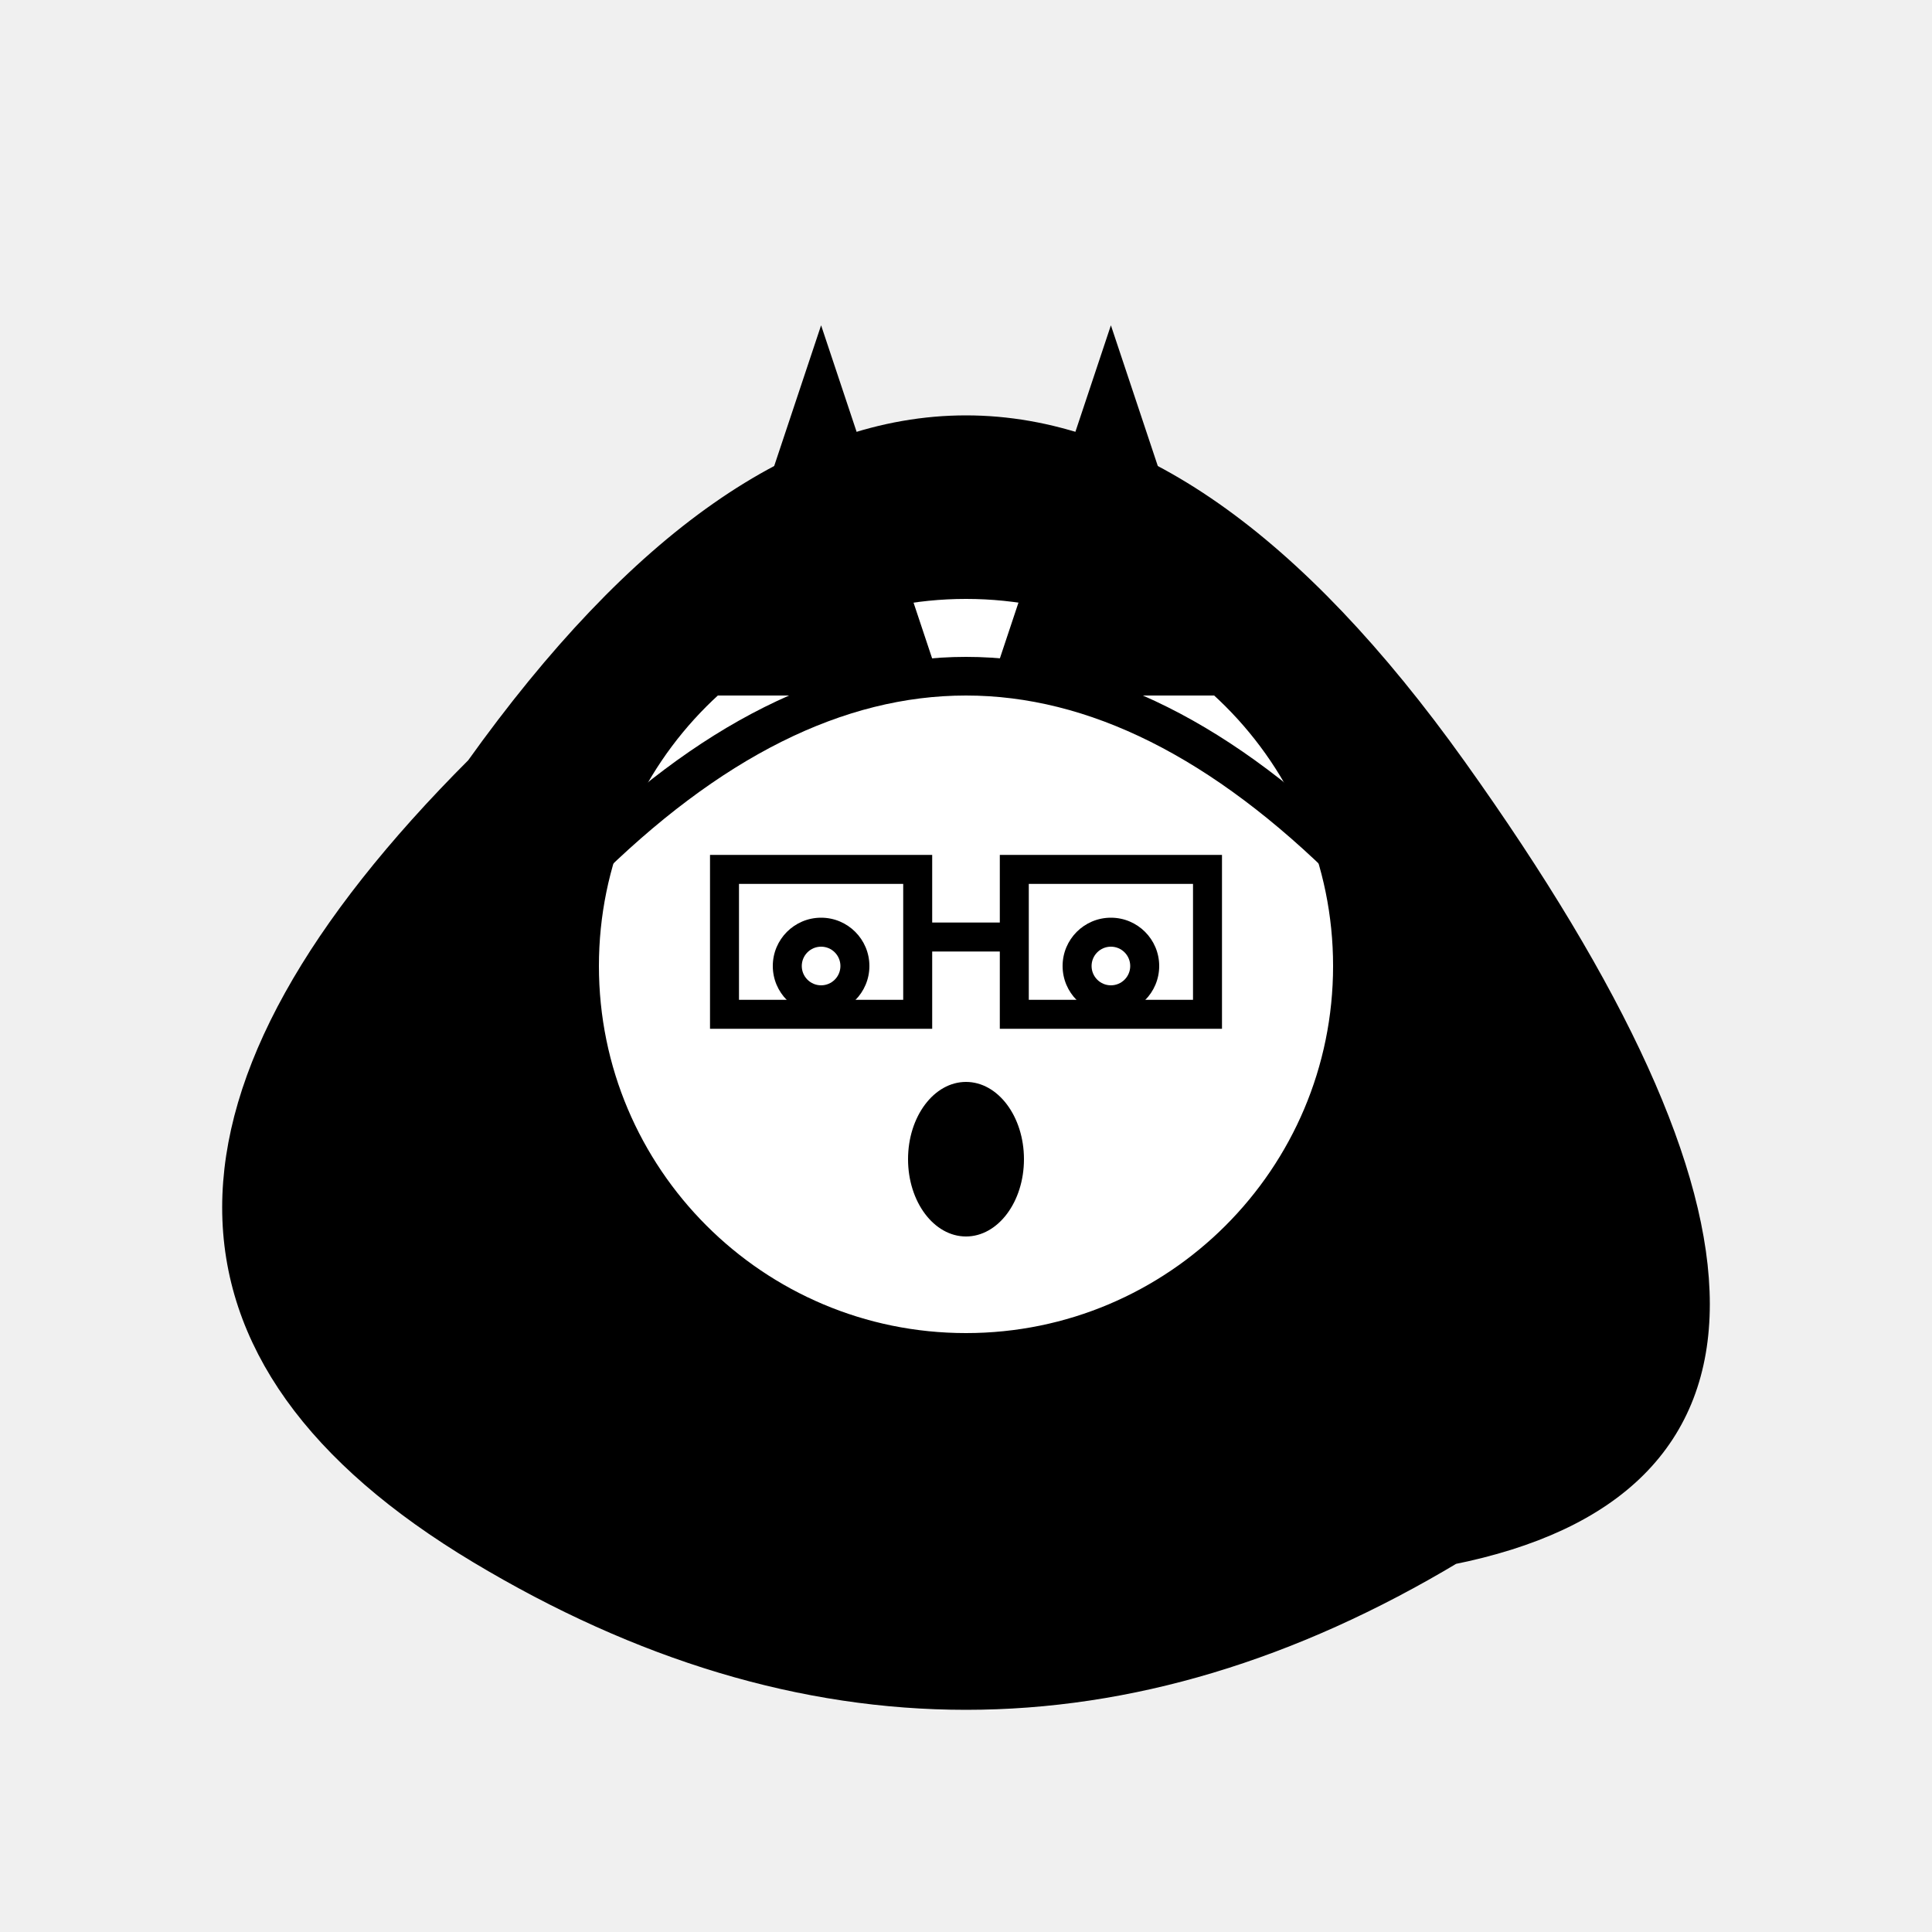
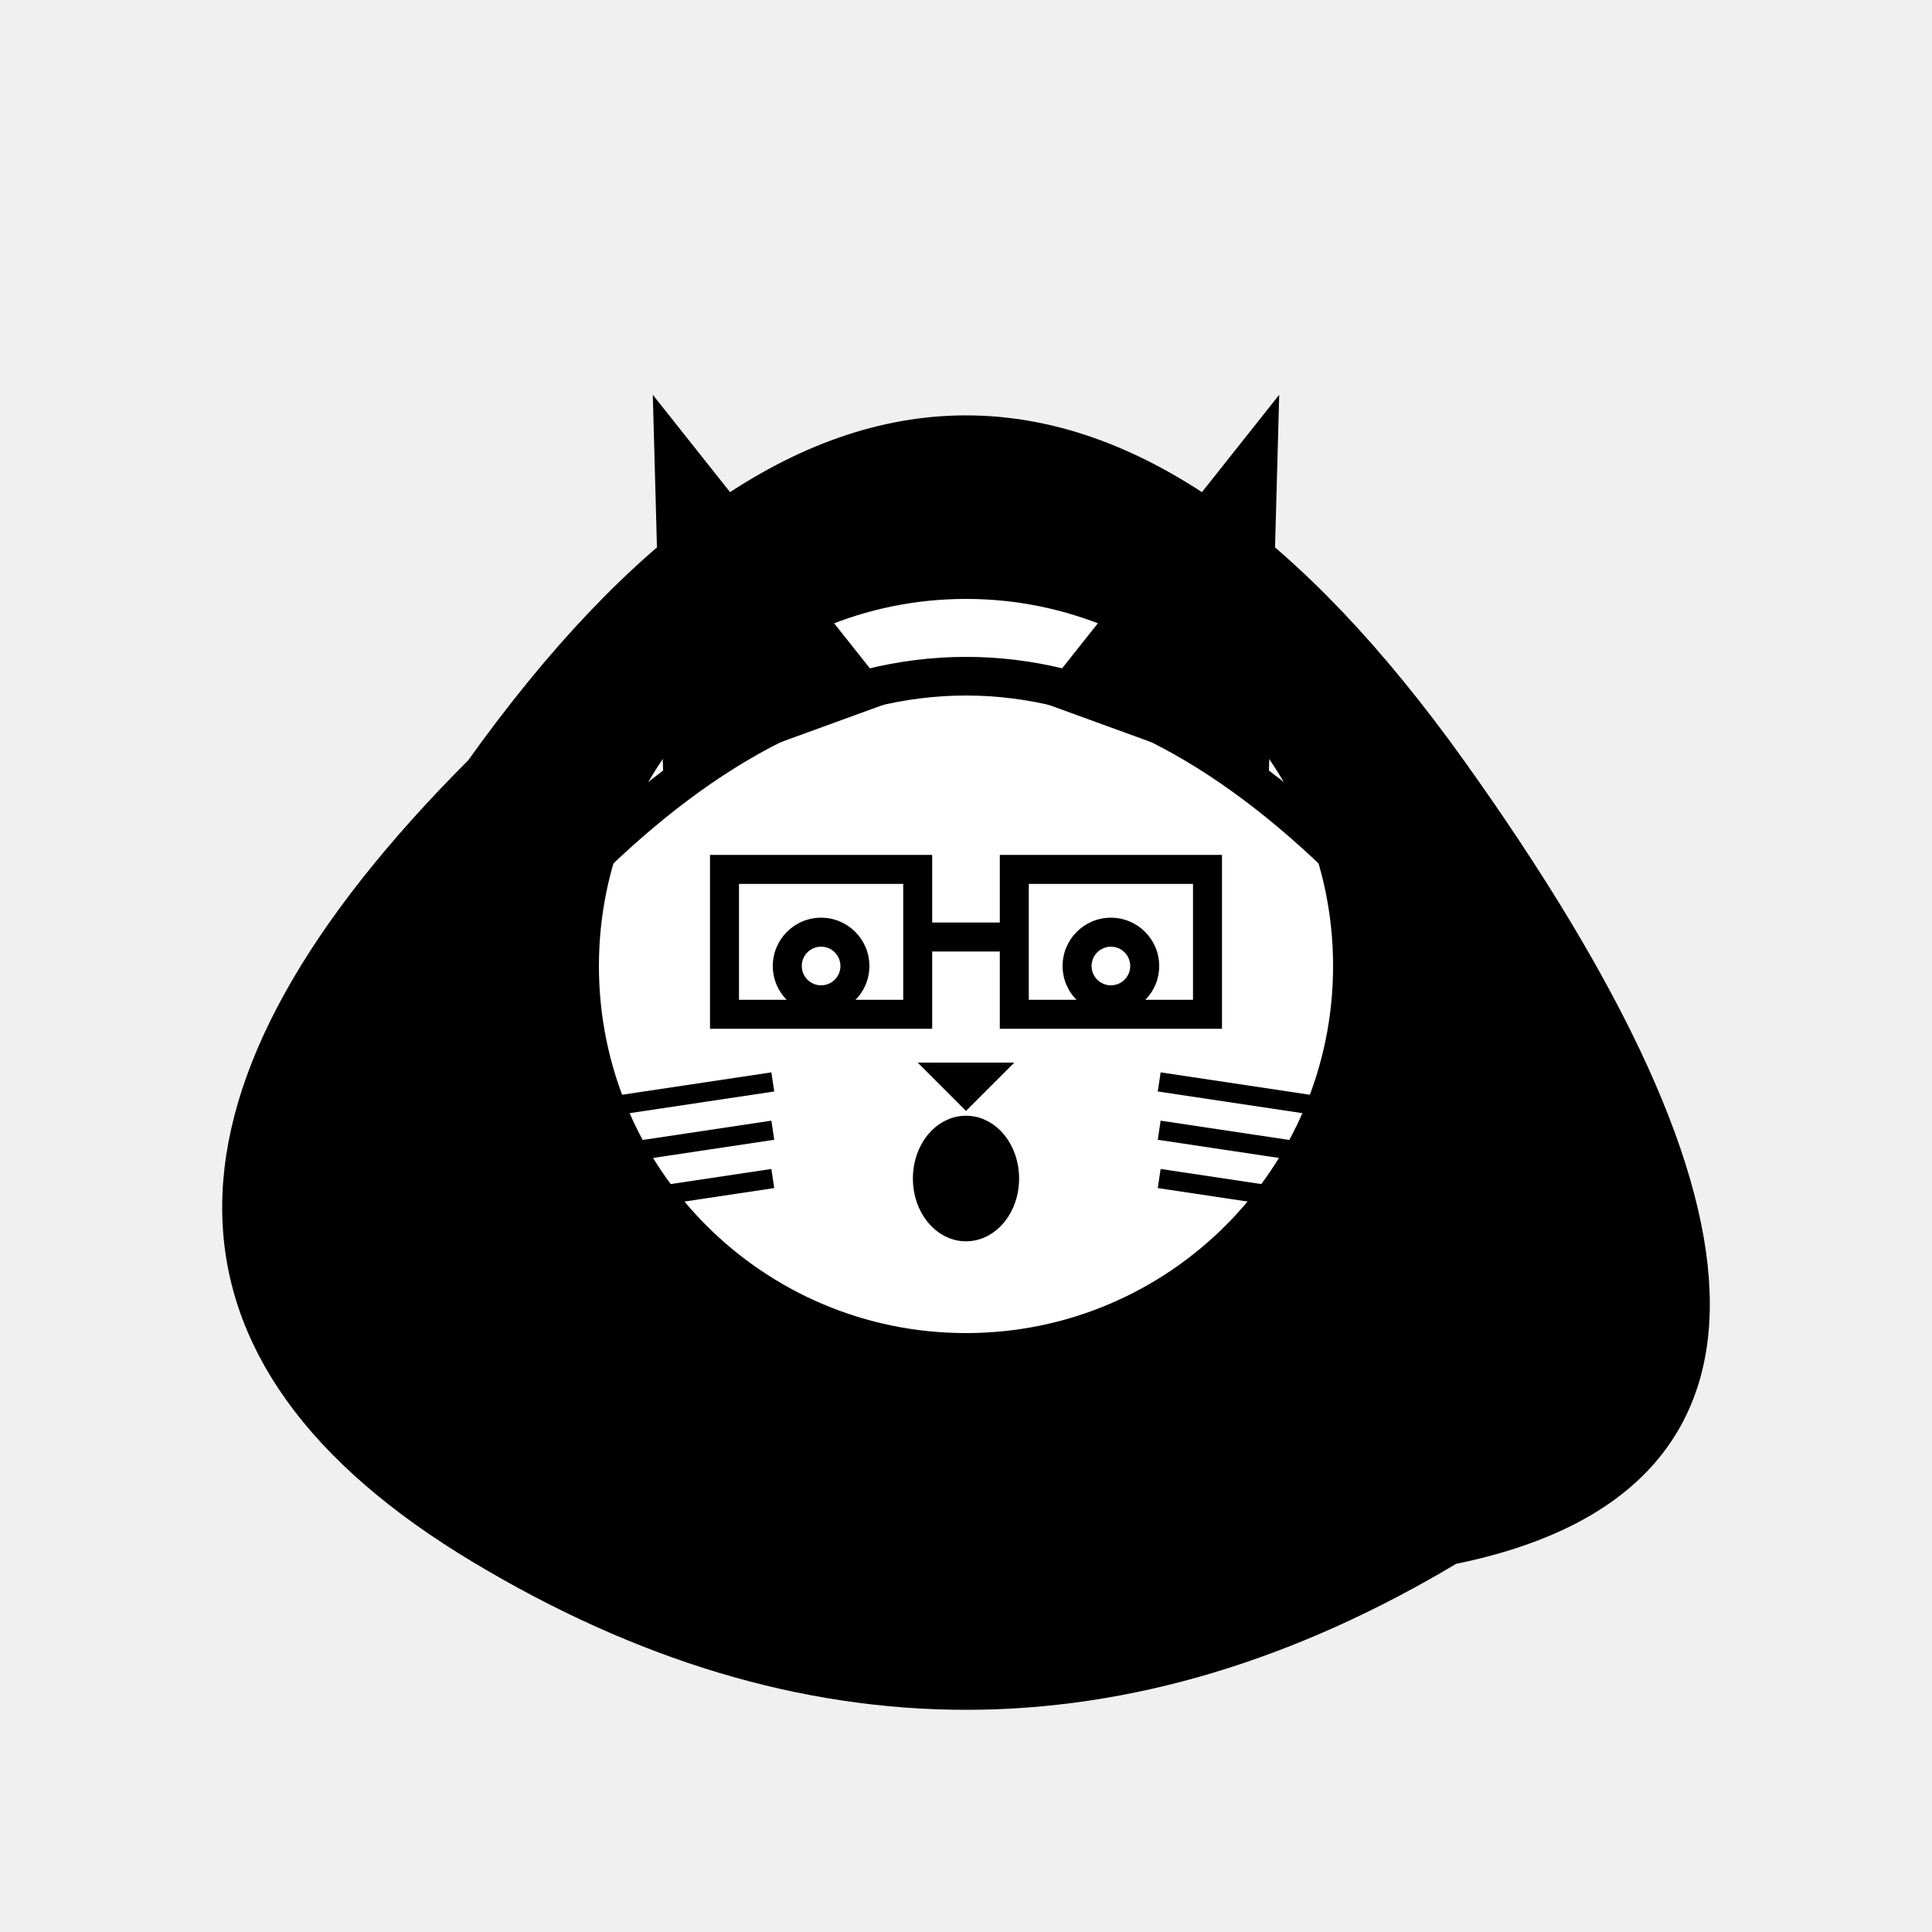
<svg xmlns="http://www.w3.org/2000/svg" viewBox="0 0 200 200" fill="none">
  <path d="M50 80 Q100 10, 150 80 T150 160 Q100 190, 50 160 T50 80" fill="black" stroke="black" stroke-width="4" />
  <circle cx="100" cy="100" r="40" fill="white" stroke="black" stroke-width="4" />
-   <path d="M75 70 L85 40 L95 70 Z" fill="black" stroke="black" stroke-width="4" />
-   <path d="M125 70 L115 40 L105 70 Z" fill="black" stroke="black" stroke-width="4" />
+   <path transform="rotate(-20, 80, 75)" d="M70 75 L80 45 L90 75 Z" fill="black" stroke="black" stroke-width="4" />
+   <path transform="rotate(20, 120, 75)" d="M130 75 L120 45 L110 75 Z" fill="black" stroke="black" stroke-width="4" />
  <rect x="75" y="90" width="20" height="15" stroke="black" stroke-width="3" fill="none" />
  <rect x="105" y="90" width="20" height="15" stroke="black" stroke-width="3" fill="none" />
  <line x1="95" y1="97" x2="105" y2="97" stroke="black" stroke-width="3" />
  <circle cx="85" cy="100" r="5" fill="black" />
  <circle cx="115" cy="100" r="5" fill="black" />
  <circle cx="85" cy="100" r="2" fill="white" />
  <circle cx="115" cy="100" r="2" fill="white" />
-   <ellipse cx="100" cy="120" rx="6" ry="8" fill="black" />
+   <path d="M95 110 L100 115 L105 110 Z" fill="black" />
+   <ellipse cx="100" cy="122" rx="4" ry="5" stroke="black" stroke-width="3" fill="black" />
  <path d="M60 90 Q100 50, 140 90 T140 150 Q100 170, 60 150 T60 90" fill="none" stroke="black" stroke-width="4" />
+   <line x1="60" y1="115" x2="80" y2="112" stroke="black" stroke-width="2" />
+   <line x1="60" y1="120" x2="80" y2="117" stroke="black" stroke-width="2" />
+   <line x1="60" y1="125" x2="80" y2="122" stroke="black" stroke-width="2" />
+   <line x1="140" y1="115" x2="120" y2="112" stroke="black" stroke-width="2" />
+   <line x1="140" y1="120" x2="120" y2="117" stroke="black" stroke-width="2" />
+   <line x1="140" y1="125" x2="120" y2="122" stroke="black" stroke-width="2" />
</svg>
